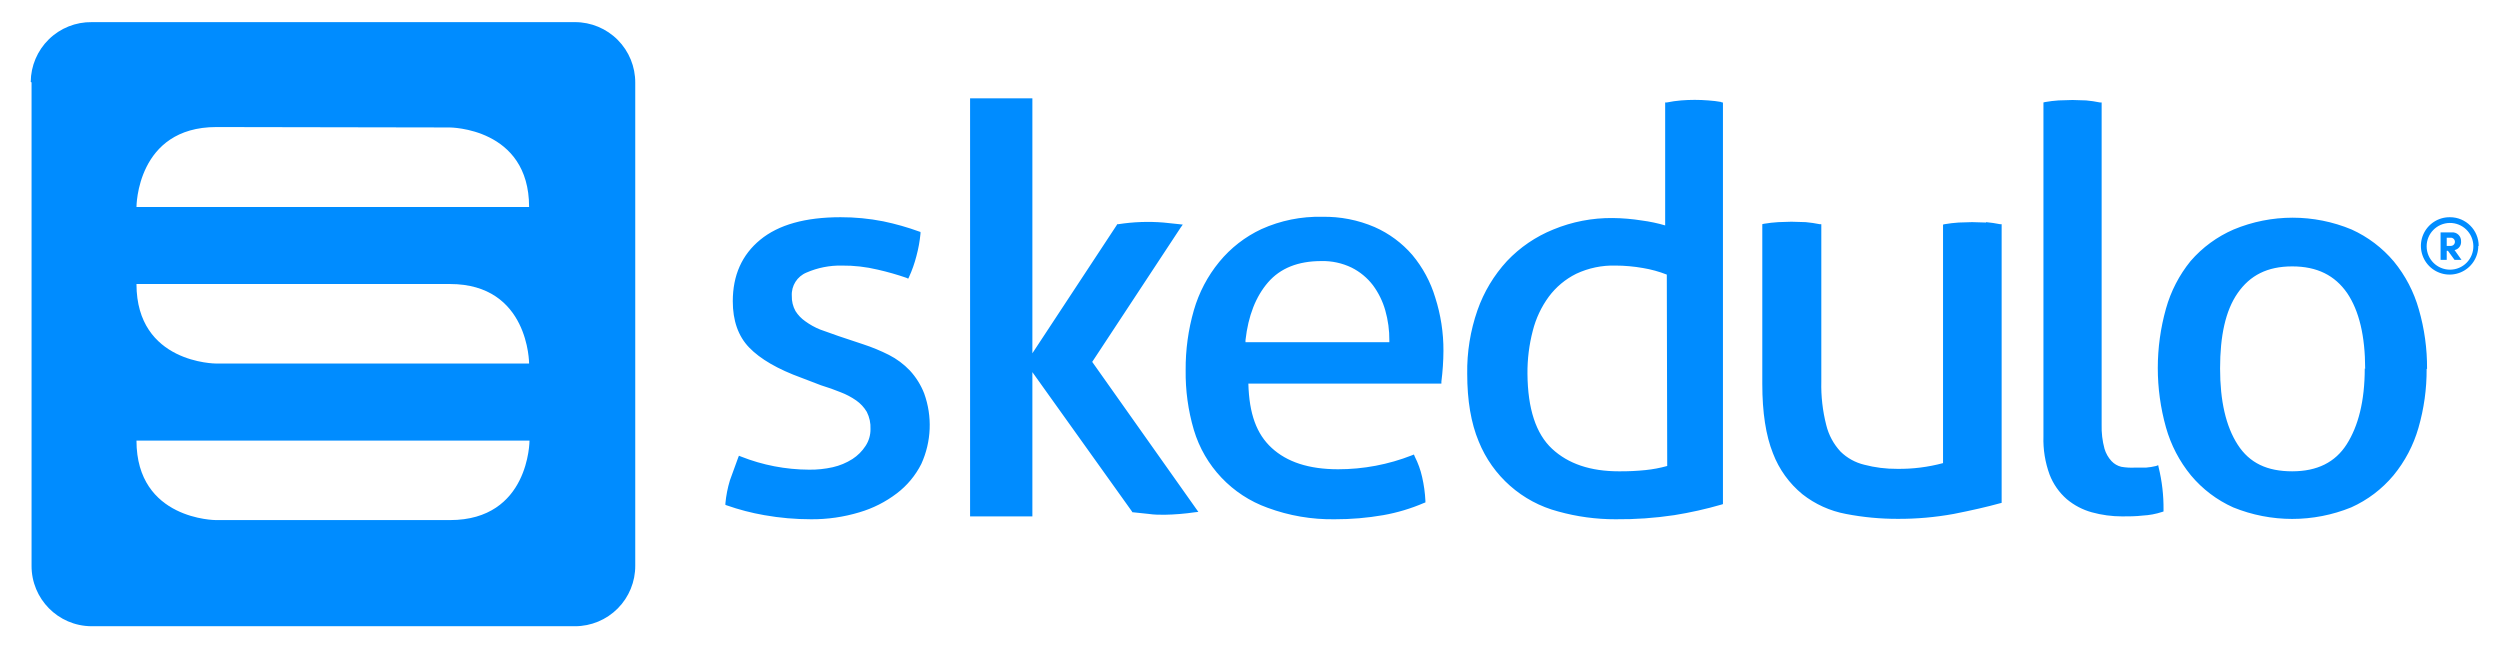
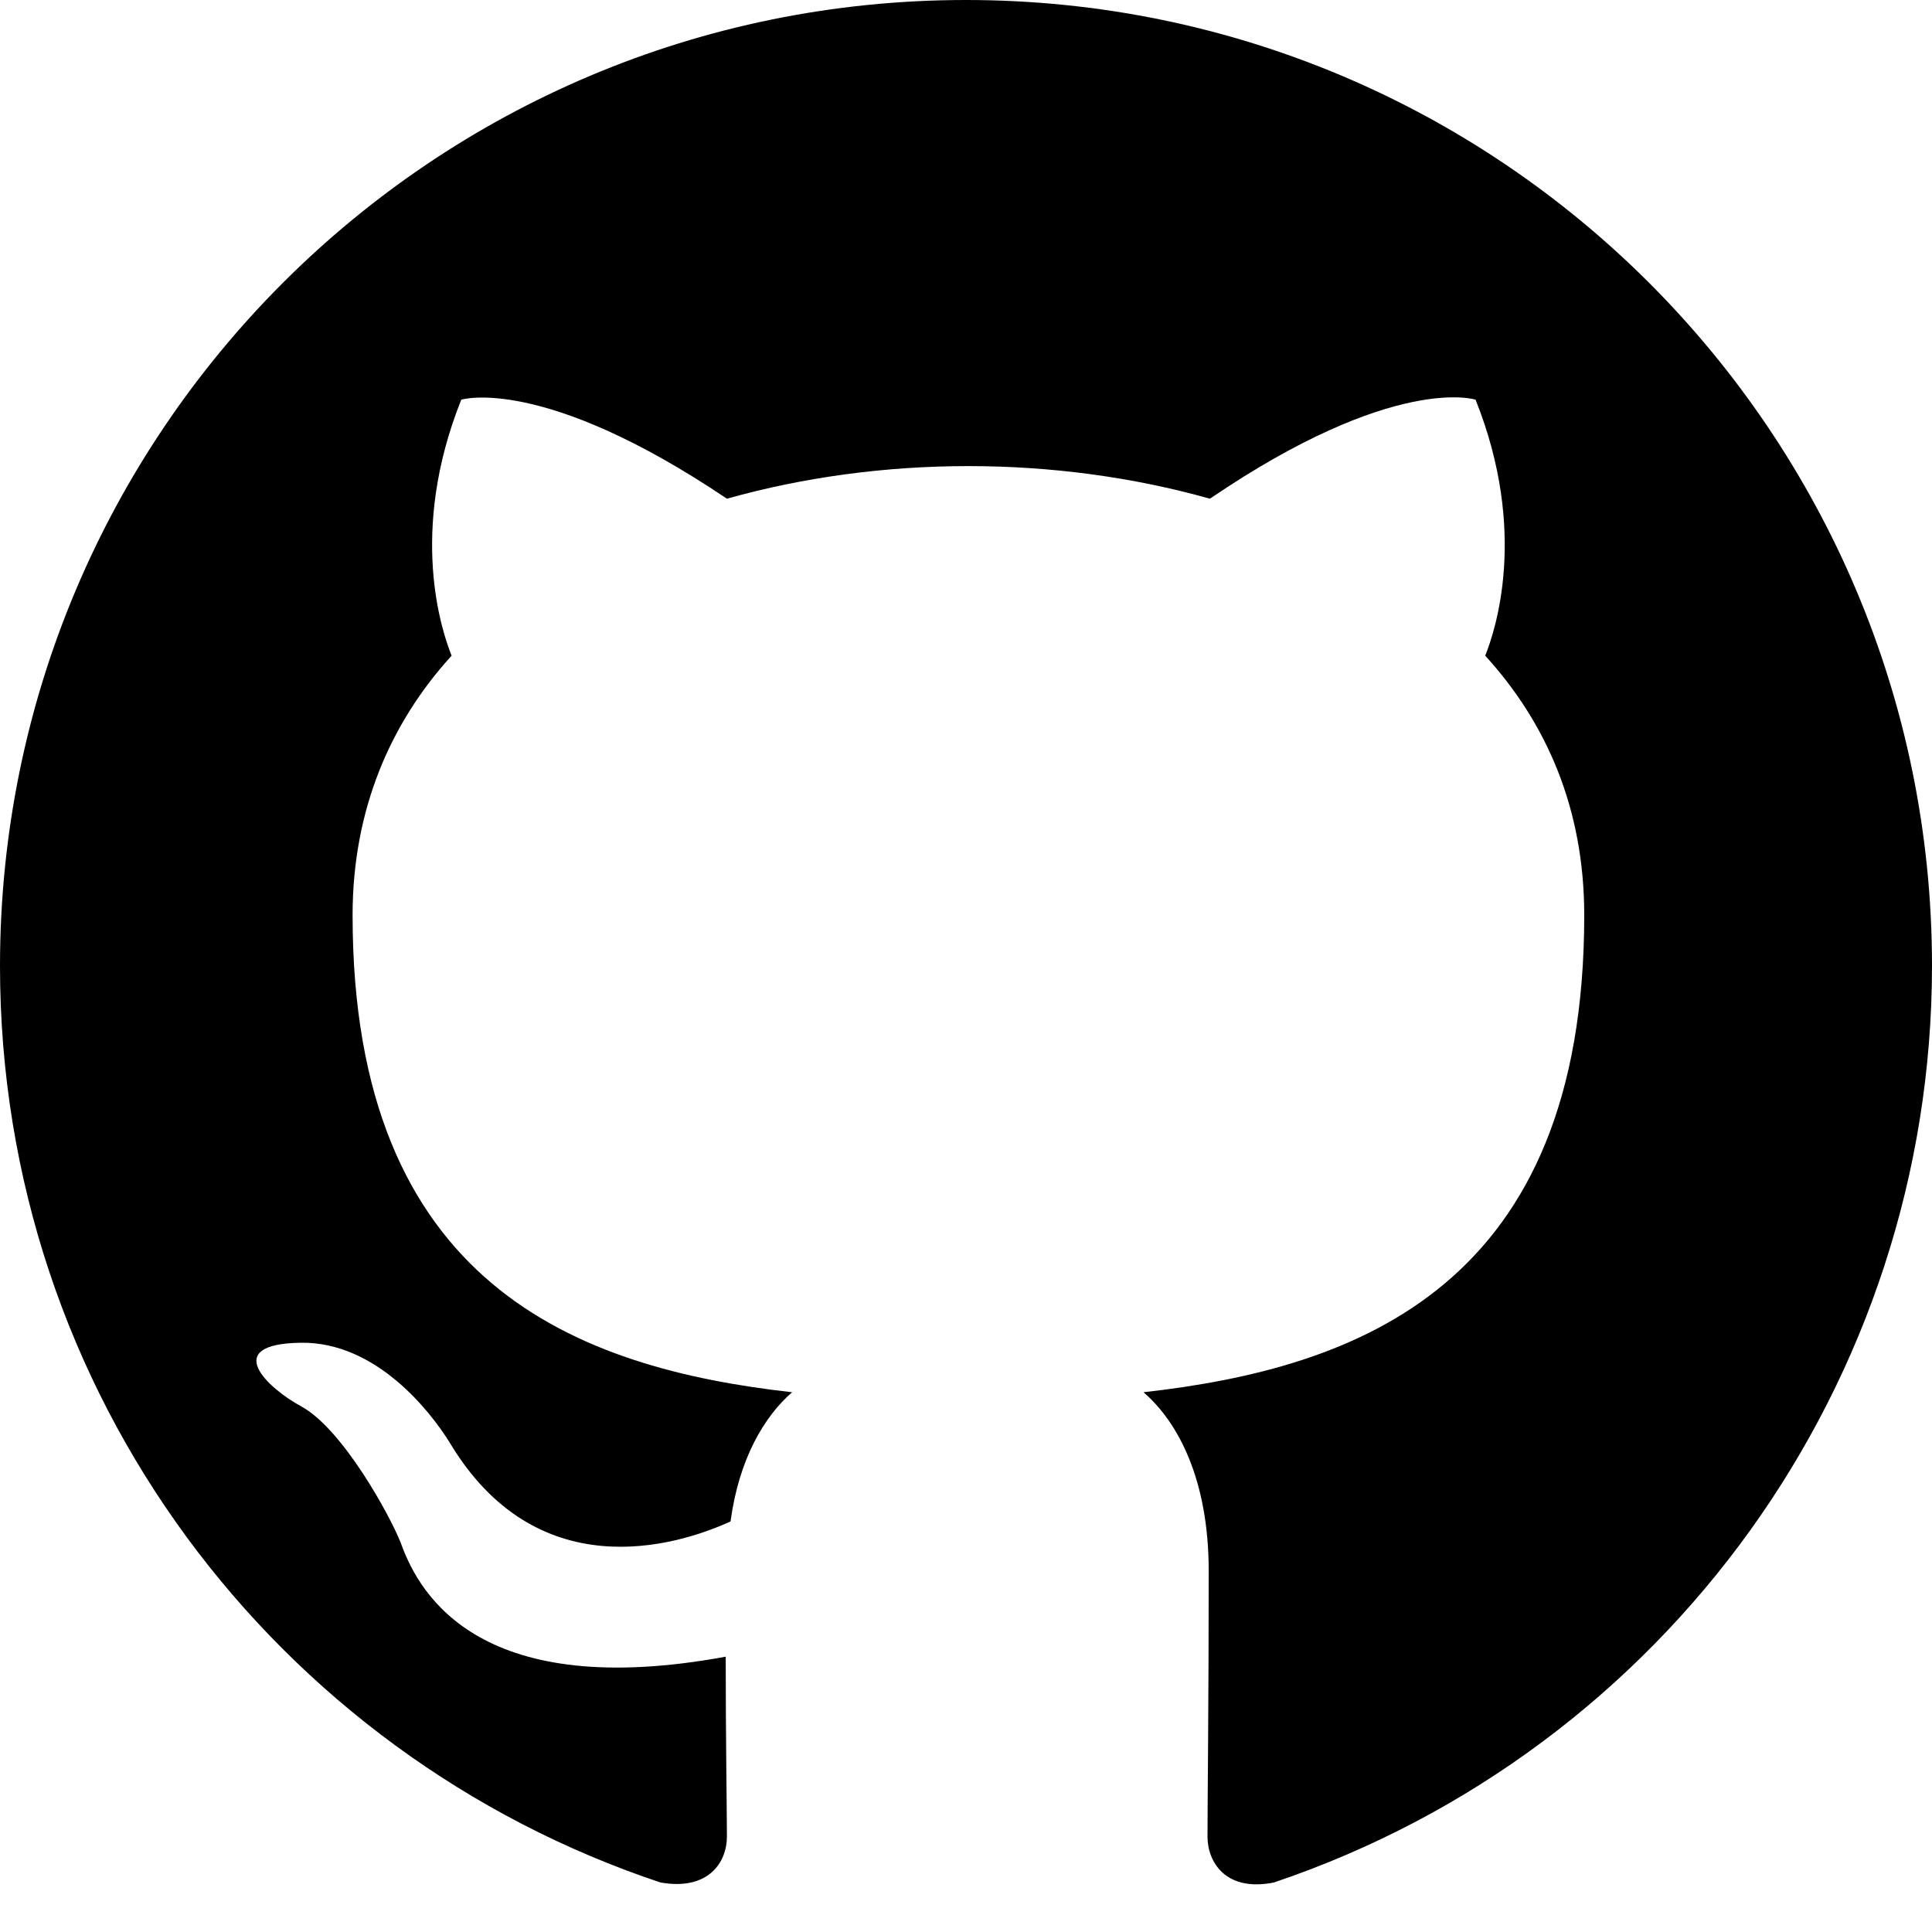
- <svg xmlns="http://www.w3.org/2000/svg" viewBox="0 0 610 158">
-   <defs>
-     <style>.cls-2{fill:#008cff}</style>
-   </defs>
-   <g id="Blue">
-     <path d="M7.5 20A14.7 14.7 0 0 1 22.4 5.4h117.9a14.7 14.7 0 0 1 14.7 14.8v117.8a14.7 14.7 0 0 1-14.7 14.8h-118a14.7 14.7 0 0 1-14.6-14.8V20.1zm102.2 11.1s19.4 0 19.4 19.4H33.3S33.3 31 52.8 31zm-57 95.8s-19.4 0-19.4-19.4h95.9s0 19.4-19.4 19.4zm0-38.2s-19.4 0-19.4-19.4h76.5c19.3 0 19.3 19.4 19.3 19.4H52.8zm0 0" fill-rule="evenodd" fill="#008cff" />
-     <path class="cls-2" d="M291.9 124.2l.5.7-.9.1a57.8 57.8 0 0 1-7.3.6c-1.3 0-2.6 0-3.9-.2l-3.8-.4h-.2l-.1-.2-24.3-34V126h-15.2V24h15.2v62.2l20.6-31.3.1-.2h.3a47 47 0 0 1 11-.4l3.8.4.9.1-.5.7-21.6 32.8zM222 90.4a18.9 18.9 0 0 0-5.1-3.8 45.4 45.4 0 0 0-6.3-2.6l-6-2-4.5-1.6a16.8 16.8 0 0 1-3.6-2 8.6 8.6 0 0 1-2.4-2.5 7.2 7.2 0 0 1-.9-3.7 5.8 5.8 0 0 1 3.6-5.7 20.6 20.6 0 0 1 8.6-1.7 36.2 36.2 0 0 1 8.8 1 67.2 67.2 0 0 1 7 2l.4.2.2-.4a30.7 30.7 0 0 0 1.8-5.1 33.1 33.1 0 0 0 1-5.5v-.4l-.3-.1a64.1 64.1 0 0 0-8.8-2.5 53.3 53.3 0 0 0-10.4-1q-12.9 0-19.6 5.5t-6.7 15c0 4.7 1.3 8.5 4 11.3s7 5.3 12.8 7.4l4.7 1.8q2.6.8 4.8 1.7a17.6 17.6 0 0 1 3.8 2 9 9 0 0 1 2.6 2.8 8.4 8.4 0 0 1 .9 4.2 7.3 7.3 0 0 1-1.2 4.1 10.8 10.8 0 0 1-3.2 3.2 15.2 15.2 0 0 1-4.8 2 25 25 0 0 1-5.8.6 45.6 45.6 0 0 1-16.6-3.2l-.5-.2-.2.5-2 5.5a28.3 28.3 0 0 0-1.1 5.6v.4l.3.1a57.3 57.3 0 0 0 9.2 2.4 65 65 0 0 0 11.4 1 39.8 39.8 0 0 0 11.8-1.7 28.1 28.1 0 0 0 9.1-4.6 20.7 20.7 0 0 0 6-7.2 22.8 22.8 0 0 0 .7-17.2 17.8 17.8 0 0 0-3.5-5.6zm128.2-17.8a42 42 0 0 1 2 13 62.3 62.3 0 0 1-.5 7.5v.5h-47.1c.2 7.4 2 12.3 5.7 15.7s9 5.2 16.2 5.2a49.2 49.2 0 0 0 18-3.4l.5-.2.2.5a20.8 20.8 0 0 1 1.8 5 33 33 0 0 1 .8 5.8v.4l-.3.1a45.1 45.1 0 0 1-10 3 68 68 0 0 1-11.8 1 45.2 45.2 0 0 1-16.4-2.8 29 29 0 0 1-18-19 49.3 49.3 0 0 1-2-14.6 51.5 51.5 0 0 1 2-14.6 33 33 0 0 1 6.2-11.8 29.4 29.4 0 0 1 10.3-8 34 34 0 0 1 14.8-3 30.9 30.9 0 0 1 12.8 2.5 26 26 0 0 1 9.2 6.8 29.4 29.4 0 0 1 5.6 10.4zM339 83.1a26 26 0 0 0-1-7.4 19.1 19.1 0 0 0-3-6.1 15 15 0 0 0-5.2-4.3 16.1 16.1 0 0 0-7.4-1.6q-8.5 0-13 5.2T303.9 83v.5H339zM420 25h.4v98l-.3.1a95.9 95.9 0 0 1-11.6 2.6 90.9 90.9 0 0 1-14.3 1 51.8 51.8 0 0 1-14-1.9 28.8 28.8 0 0 1-19.4-17.1q-2.8-6.7-2.8-16.5a45 45 0 0 1 2.5-15.5 34.6 34.6 0 0 1 7.2-12A32.1 32.1 0 0 1 379 56a36.9 36.9 0 0 1 14.5-2.8 48.4 48.4 0 0 1 7.1.6 37.6 37.6 0 0 1 5.7 1.2V25h.4a30.4 30.4 0 0 1 3.5-.5 42 42 0 0 1 6.6 0 30 30 0 0 1 3.3.4zm-13.3 42a28.8 28.8 0 0 0-5.8-1.6 39.5 39.5 0 0 0-6.7-.6 21.2 21.2 0 0 0-9.6 2 18.7 18.7 0 0 0-6.7 5.6 24 24 0 0 0-3.9 8.3 40.1 40.1 0 0 0-1.3 10.5q.1 12.8 6 18.3T395 115a58.8 58.8 0 0 0 6.5-.3 31.7 31.7 0 0 0 5.3-1zm77.9-12.7l-3.4-.1-3.3.1a33.1 33.1 0 0 0-3.4.4l-.4.1V113a41 41 0 0 1-11.2 1.4 30.7 30.7 0 0 1-8-1 12.4 12.4 0 0 1-5.8-3.2 14.6 14.6 0 0 1-3.5-6.5 39.2 39.2 0 0 1-1.2-10.6V54.7h-.4a32.9 32.9 0 0 0-3.4-.5l-3.5-.1-3.2.1a32.9 32.9 0 0 0-3.5.4l-.4.1v39q0 10.4 2.6 16.9a23.9 23.9 0 0 0 7.2 10 24.4 24.4 0 0 0 10.6 4.8 65.8 65.8 0 0 0 12.6 1.2 74.5 74.5 0 0 0 13.7-1.2q6.6-1.3 11.3-2.6l.4-.1v-68h-.4a32.8 32.8 0 0 0-3.4-.5zm42 59.2l-.5.2a16 16 0 0 1-2.5.4h-2.8a14.9 14.9 0 0 1-3.2-.2 4.8 4.8 0 0 1-2.4-1.4 7.6 7.6 0 0 1-1.7-3 20.3 20.3 0 0 1-.7-5.9V25h-.4a30.2 30.2 0 0 0-3.4-.5l-3.3-.1-3.4.1a30.2 30.2 0 0 0-3.3.4l-.4.1v81.5a24.9 24.9 0 0 0 1.5 9.3 15.2 15.2 0 0 0 4.2 6 16.2 16.2 0 0 0 6.1 3.2 27.6 27.6 0 0 0 7.4 1c1.6 0 3.3 0 5-.2a18.2 18.2 0 0 0 4.8-.9l.3-.1v-.4a41.7 41.7 0 0 0-1.2-10.4zM592.1 90a50.8 50.8 0 0 1-2 14.4A32.2 32.2 0 0 1 584 116a28.8 28.8 0 0 1-10.3 7.8 38.2 38.2 0 0 1-28.8 0 28.8 28.8 0 0 1-10.3-7.8 32.2 32.2 0 0 1-6.1-11.7 53.6 53.6 0 0 1 0-29 32.2 32.2 0 0 1 6-11.6A29.3 29.3 0 0 1 545 56a37.4 37.4 0 0 1 28.8 0 29.3 29.3 0 0 1 10.3 7.8 32.2 32.2 0 0 1 6.1 11.7 50.8 50.8 0 0 1 2 14.5zm-15 0q0-12-4.4-18.5c-3-4.3-7.3-6.5-13.4-6.5S549 67.2 546 71.5s-4.3 10.5-4.3 18.4 1.4 14.1 4.3 18.6 7.2 6.5 13.3 6.5 10.5-2.2 13.3-6.6 4.4-10.5 4.4-18.5zM604.7 60a7 7 0 1 1-6.9-7 7 7 0 0 1 7 7zm-1.2 0a5.7 5.7 0 1 0-5.7 5.8 5.7 5.7 0 0 0 5.7-5.8zm-4.6 1l1.7 2.4h-1.7l-1.6-2.2h-.3v2.2h-1.5v-6.7h2.7a2.1 2.1 0 0 1 2.3 2.2A2 2 0 0 1 599 61zm-1.9-1h1a1 1 0 0 0 1-1 1 1 0 0 0-1-1h-1z" />
-   </g>
+ <svg height="32" aria-hidden="true" viewBox="0 0 16 16" version="1.1" width="32" data-view-component="true" class="octicon octicon-mark-github v-align-middle">
+   <path fill-rule="evenodd" d="M8 0C3.58 0 0 3.58 0 8c0 3.54 2.29 6.53 5.47 7.59.4.07.55-.17.55-.38 0-.19-.01-.82-.01-1.49-2.01.37-2.53-.49-2.69-.94-.09-.23-.48-.94-.82-1.13-.28-.15-.68-.52-.01-.53.63-.01 1.08.58 1.23.82.72 1.21 1.87.87 2.33.66.07-.52.28-.87.51-1.07-1.78-.2-3.64-.89-3.64-3.95 0-.87.31-1.59.82-2.15-.08-.2-.36-1.02.08-2.12 0 0 .67-.21 2.2.82.64-.18 1.32-.27 2-.27.68 0 1.36.09 2 .27 1.53-1.04 2.2-.82 2.2-.82.44 1.1.16 1.92.08 2.12.51.56.82 1.27.82 2.15 0 3.07-1.87 3.75-3.65 3.95.29.25.54.73.54 1.48 0 1.07-.01 1.93-.01 2.2 0 .21.15.46.55.38A8.013 8.013 0 0016 8c0-4.42-3.58-8-8-8z" />
</svg>
